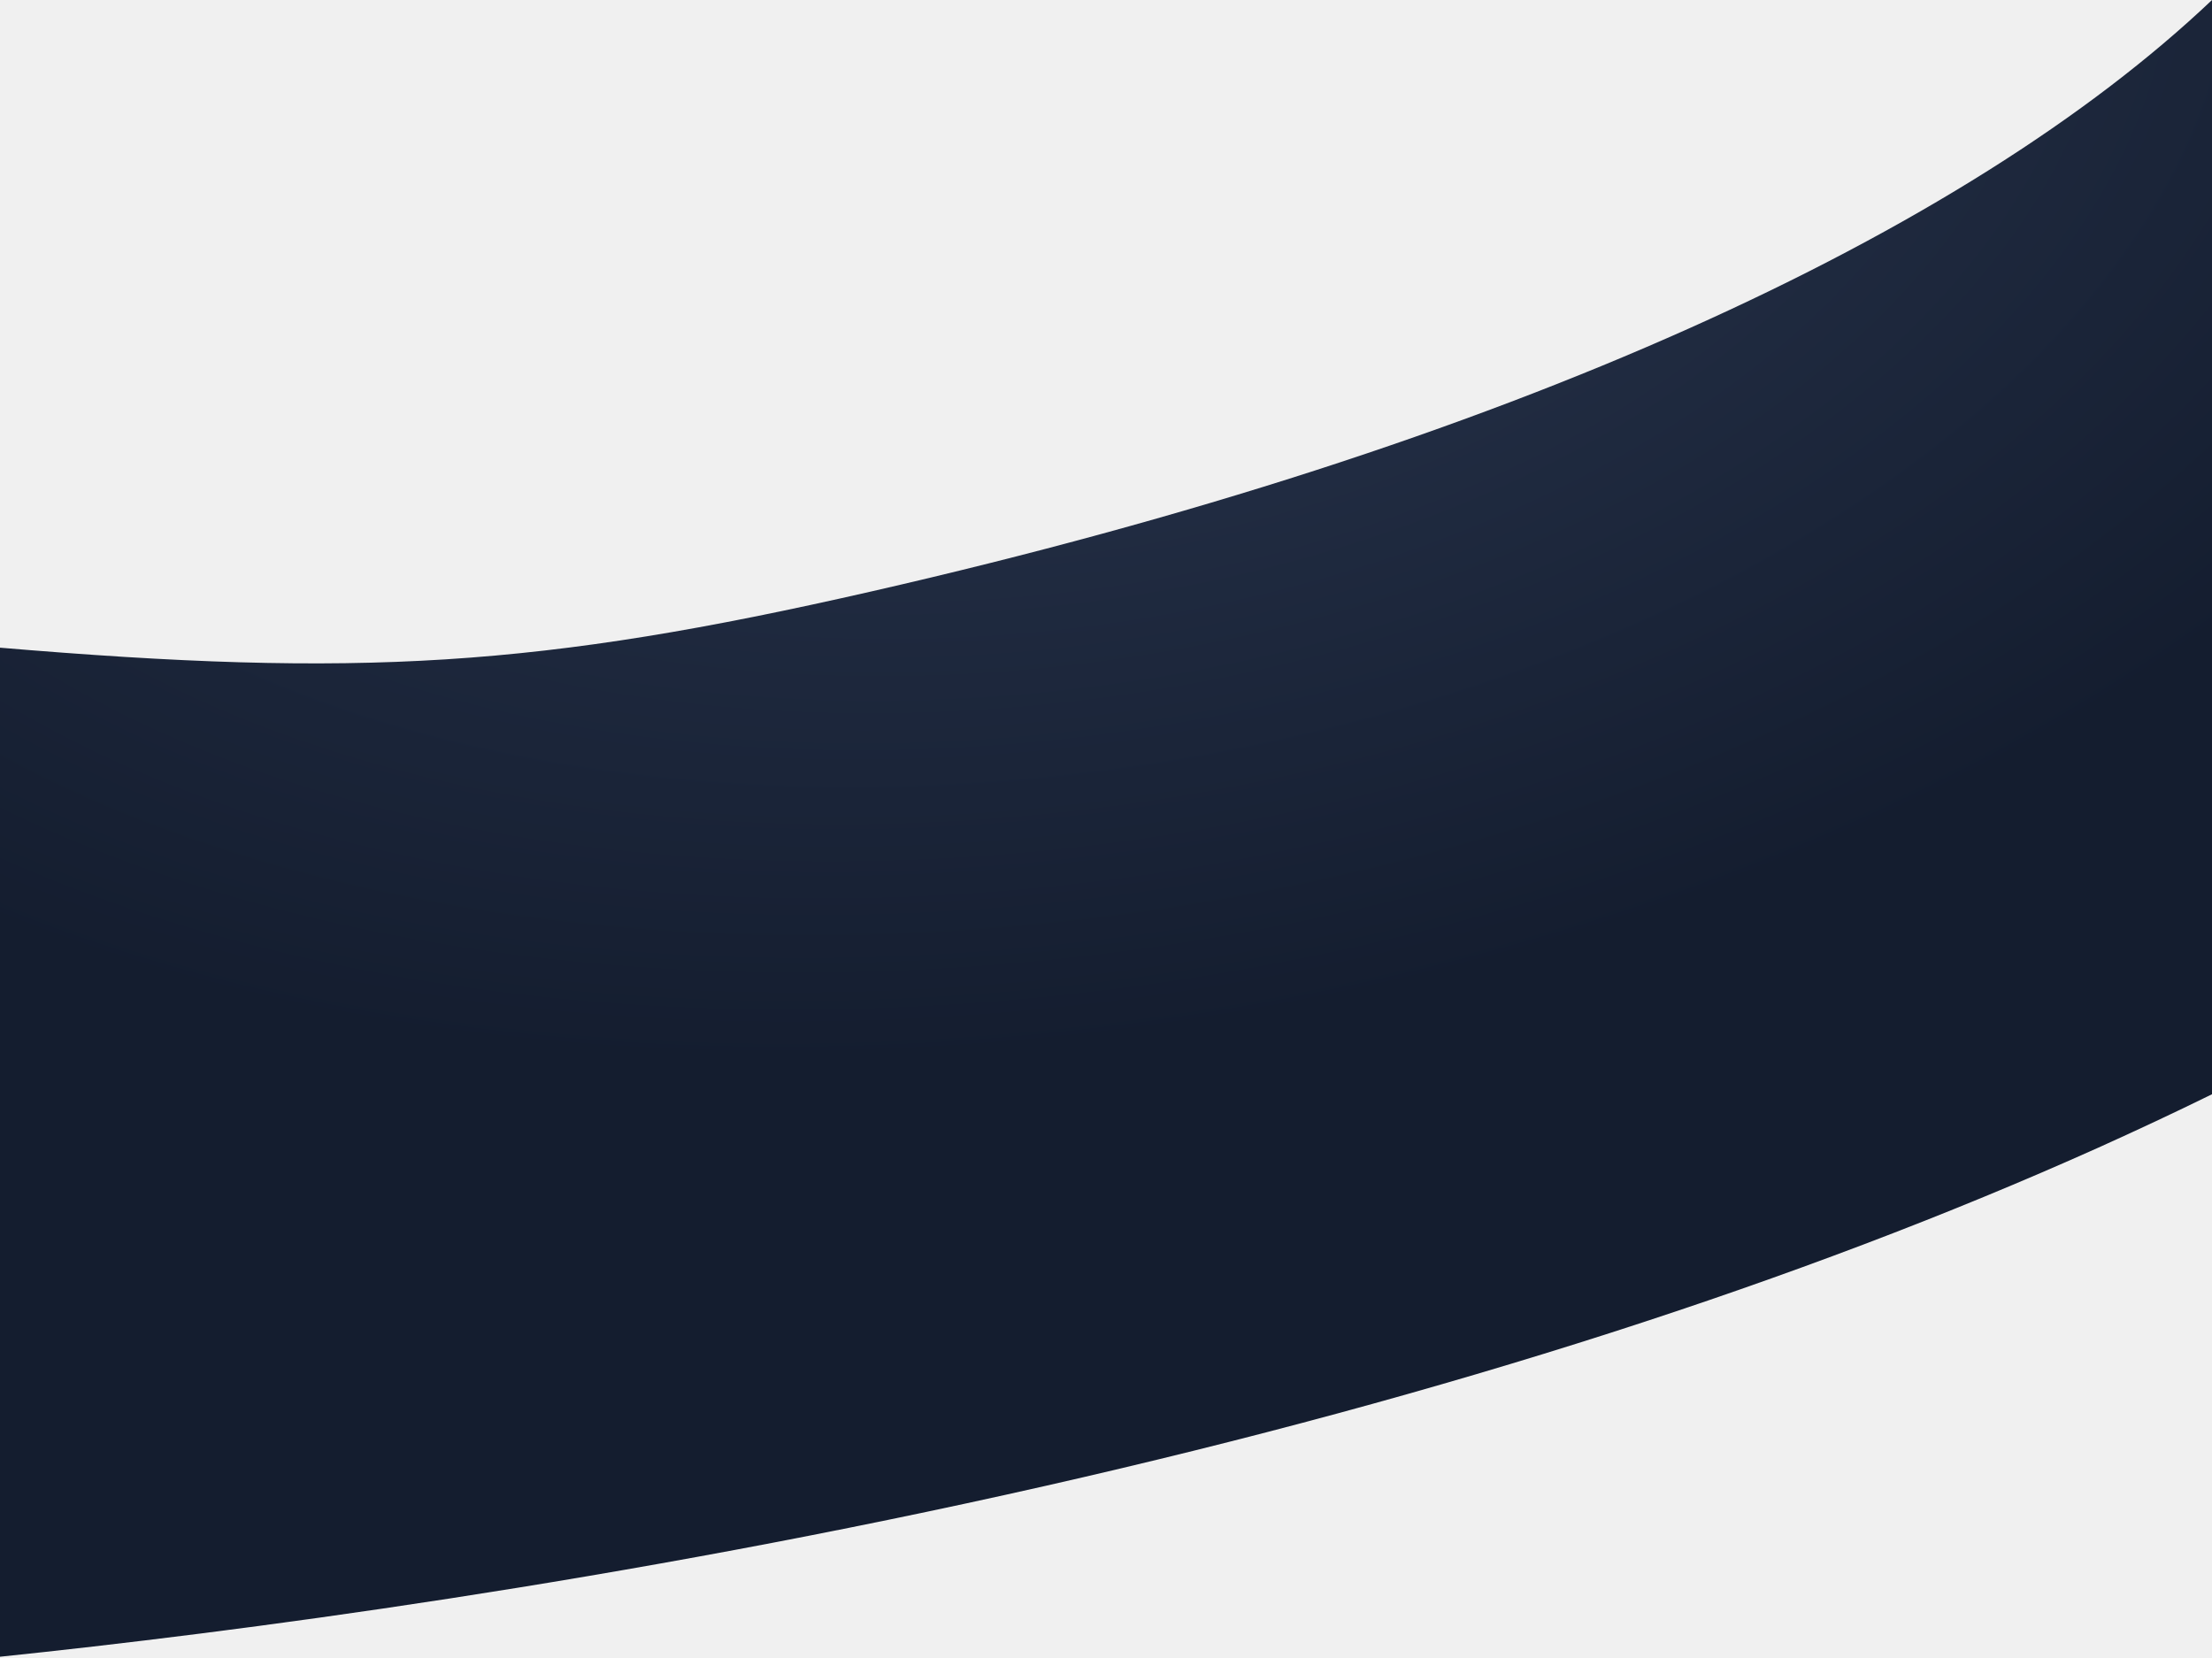
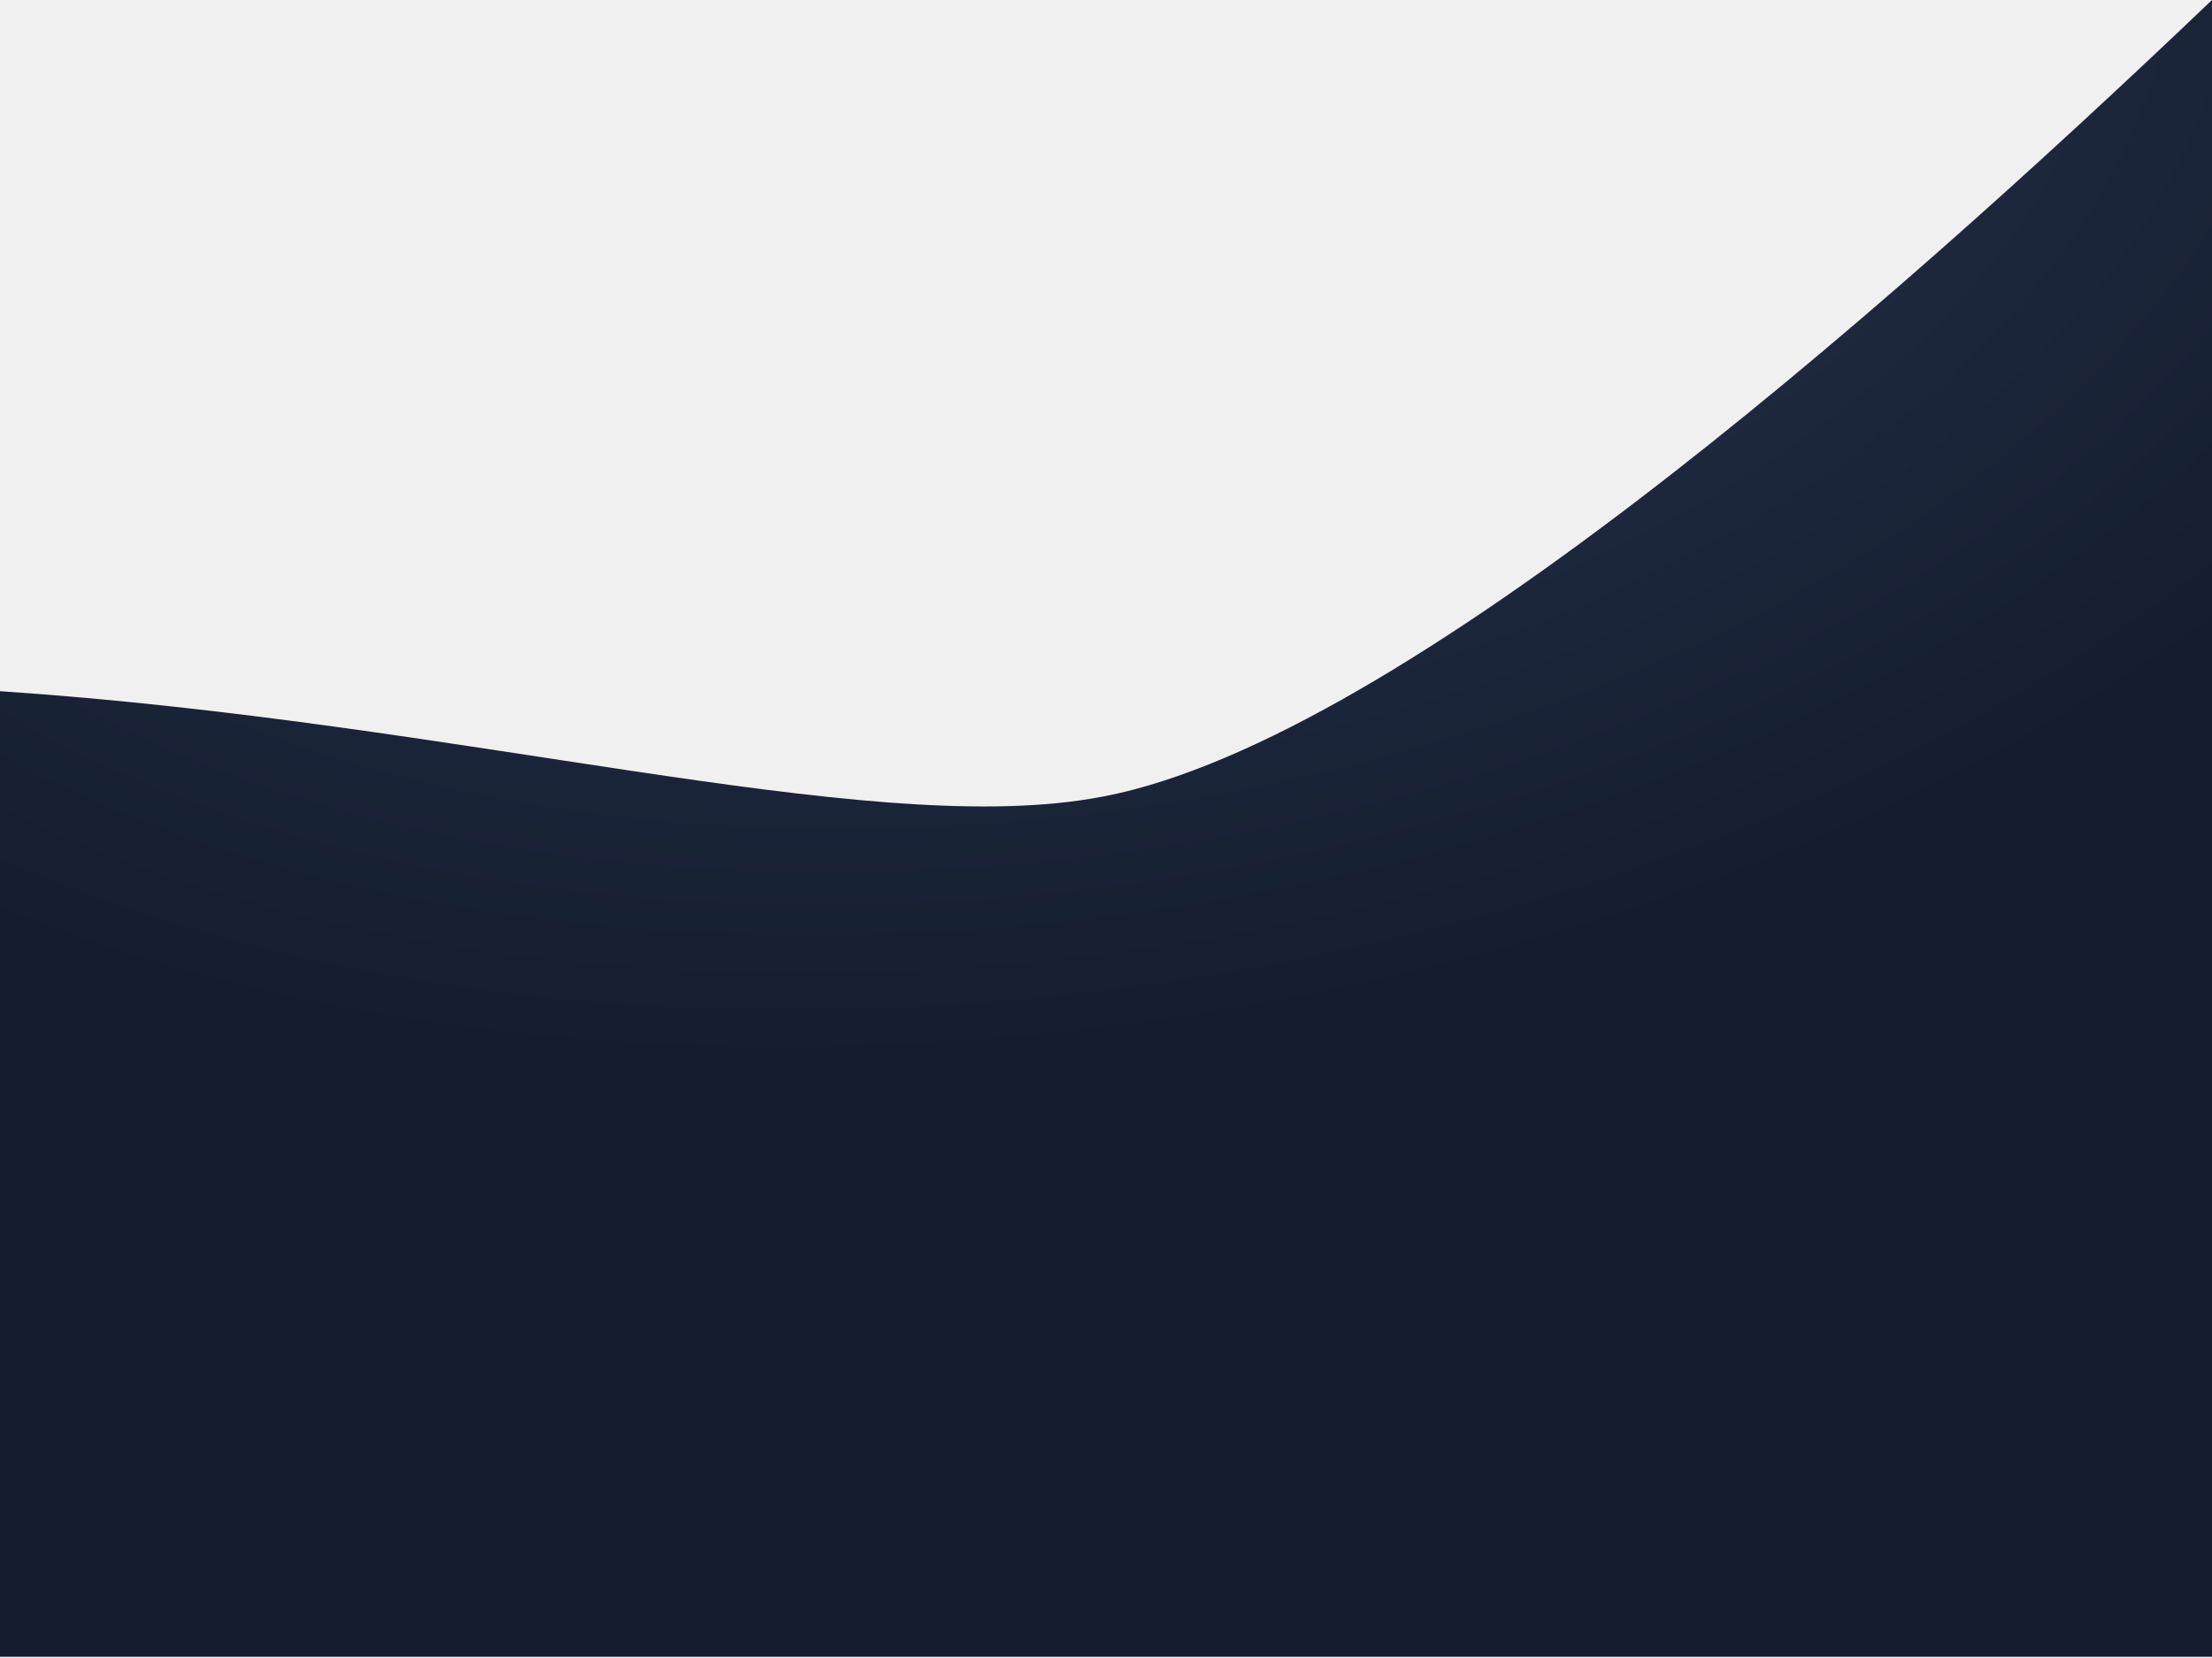
<svg xmlns="http://www.w3.org/2000/svg" width="1440" height="1079" viewBox="0 0 1440 1079" preserveAspectRatio="none" fill="none">
  <g clip-path="url(#clip0_11_219)">
-     <path d="M1440 0V712.4C1415.8 724.3 1391 735.9 1365.7 747.3C1172.2 834.1 941.8 908.2 680.9 967.3C402.9 1030.3 150.1 1063 0 1078.6L-2 421.5C234 441.5 351.4 434.372 567.5 385C982 290.3 1279.7 152.1 1440 0Z" fill="url(#paint0_radial_11_219)" />
+     <path d="     M1440 0     V1079     H0     V450     C300 470 560 545 710 520     C900 490 1220 210 1440 0     Z     " fill="url(#paint0_radial_11_219)" />
  </g>
  <defs>
    <radialGradient id="paint0_radial_11_219" cx="0" cy="0" r="1" gradientUnits="userSpaceOnUse" gradientTransform="translate(672 42.5) rotate(82.2154) scale(887.756 1492.19)">
      <stop offset="0.004" stop-color="#1A2743" />
      <stop offset="0.135" stop-color="#27334B" />
      <stop offset="0.719" stop-color="#141D2F" />
    </radialGradient>
    <clipPath id="clip0_11_219">
      <rect width="1440" height="1078.6" fill="white" />
    </clipPath>
  </defs>
</svg>
